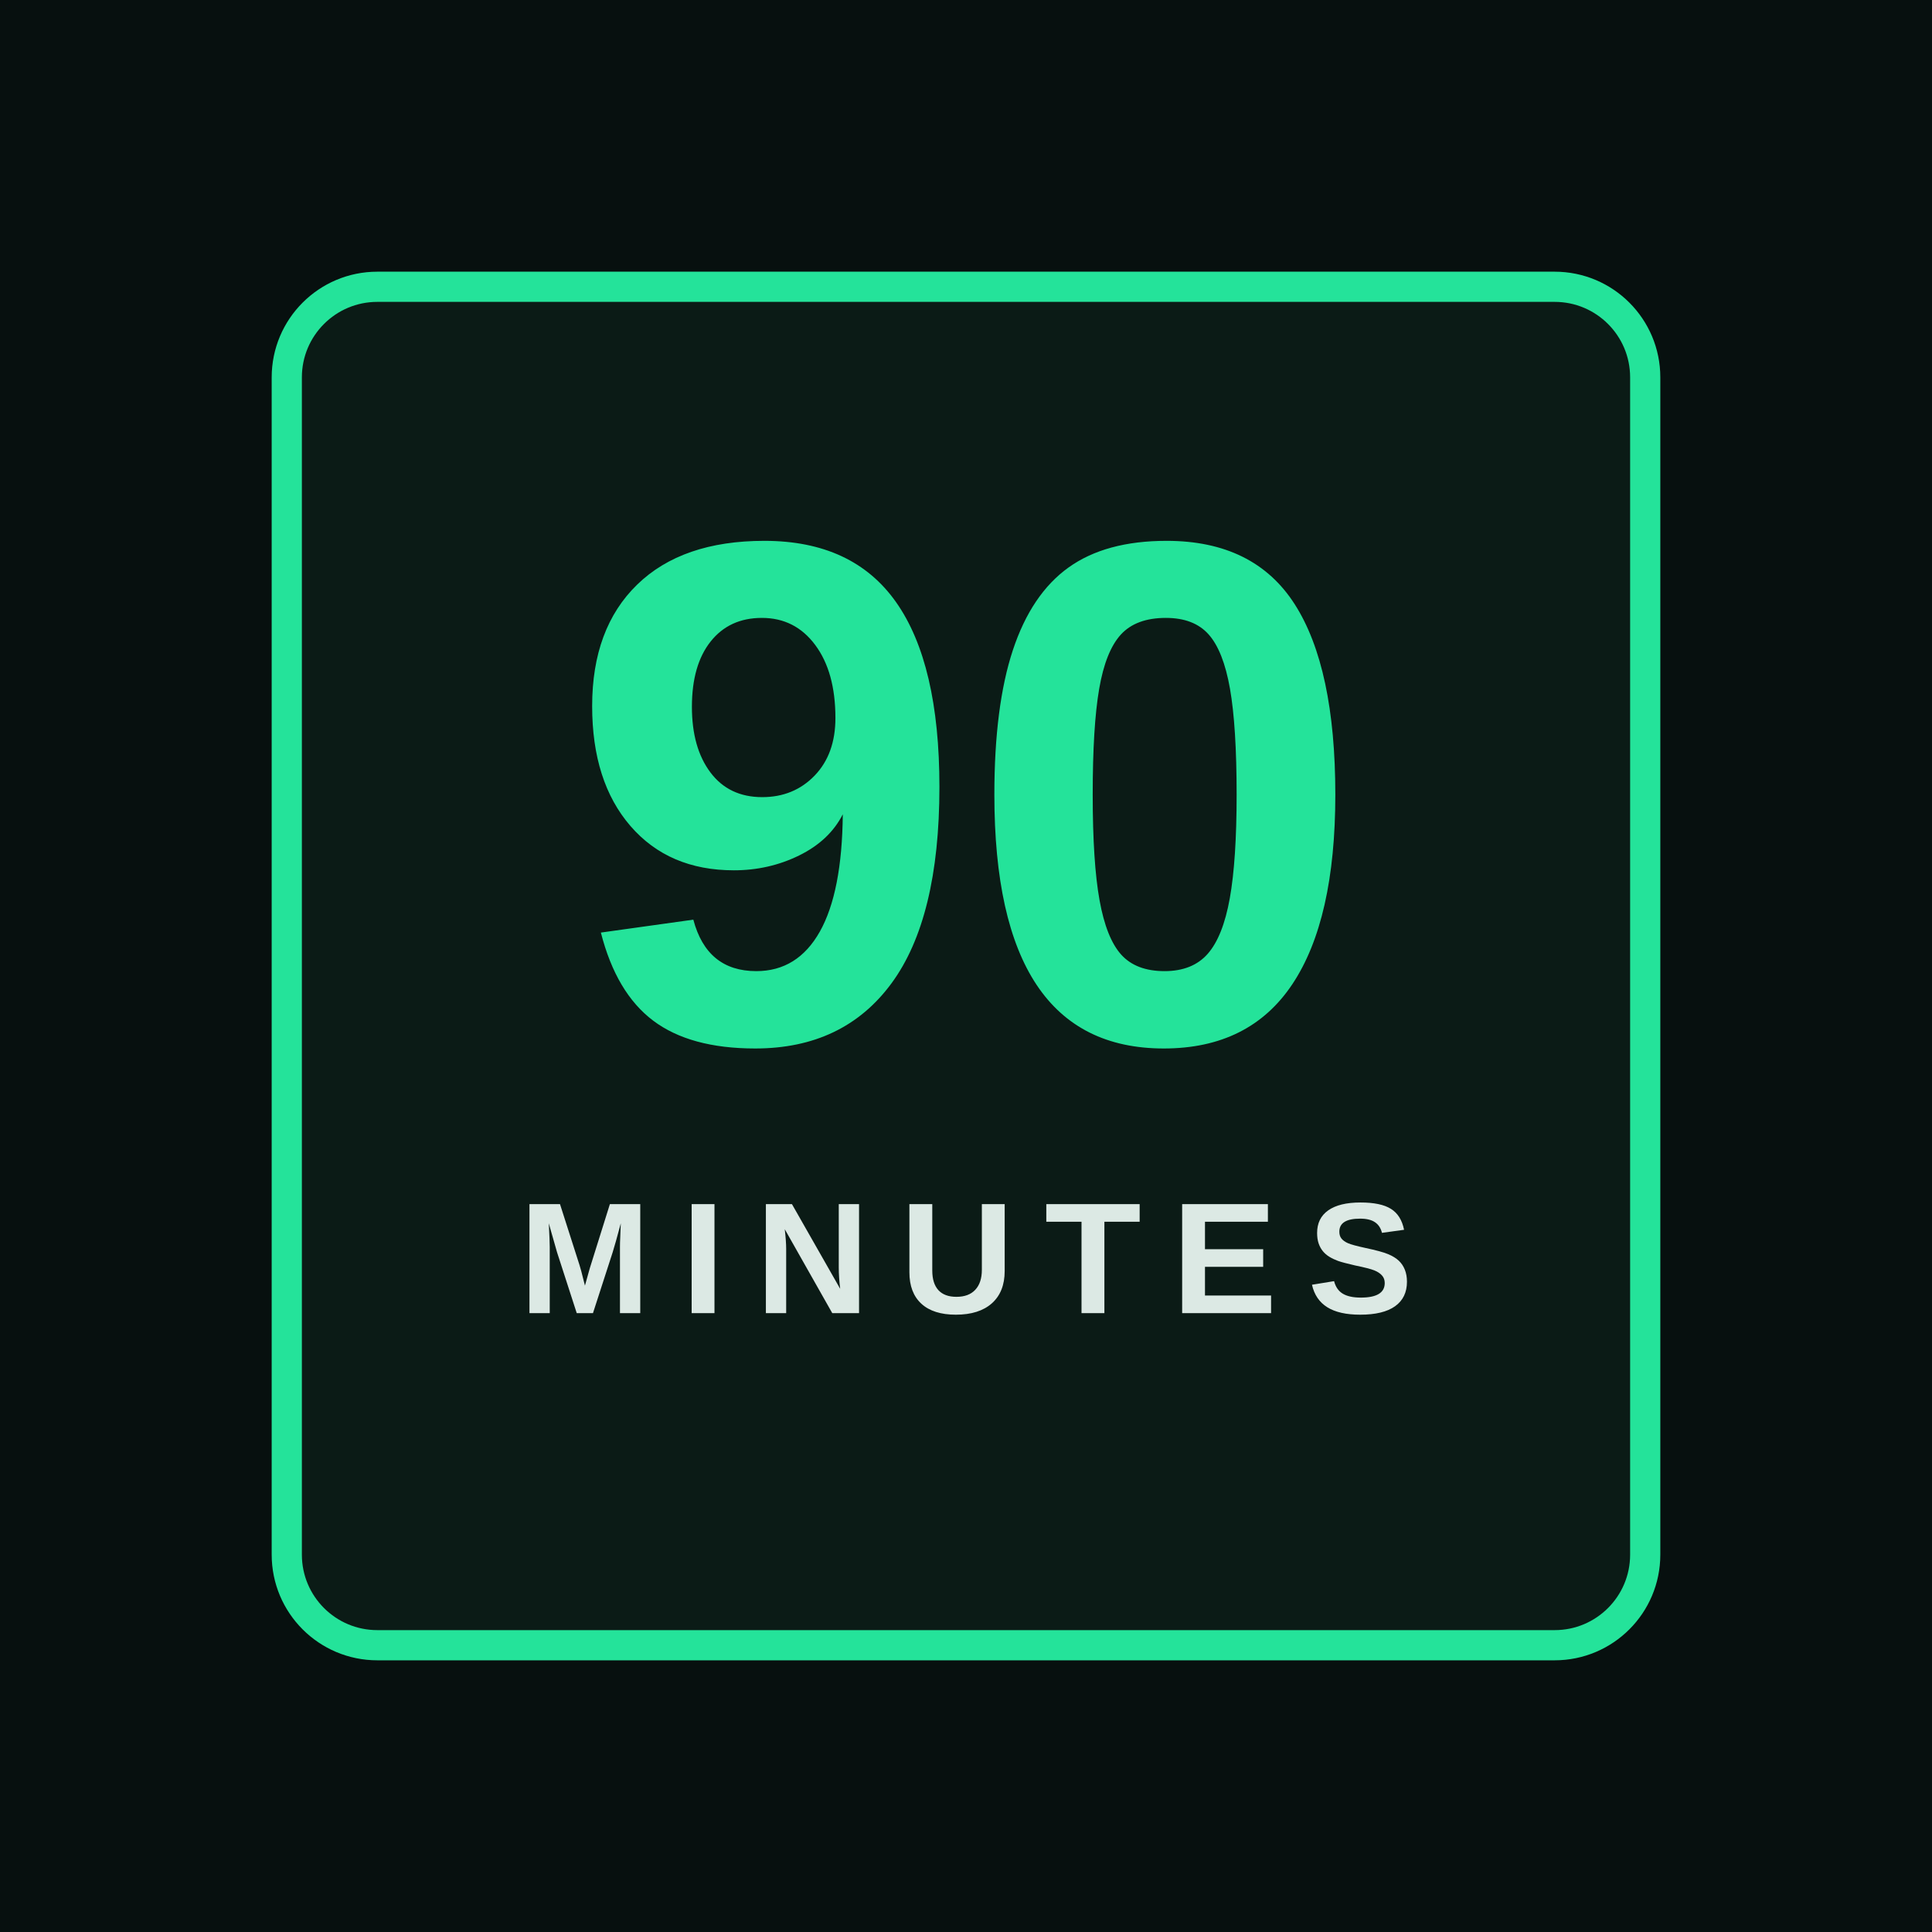
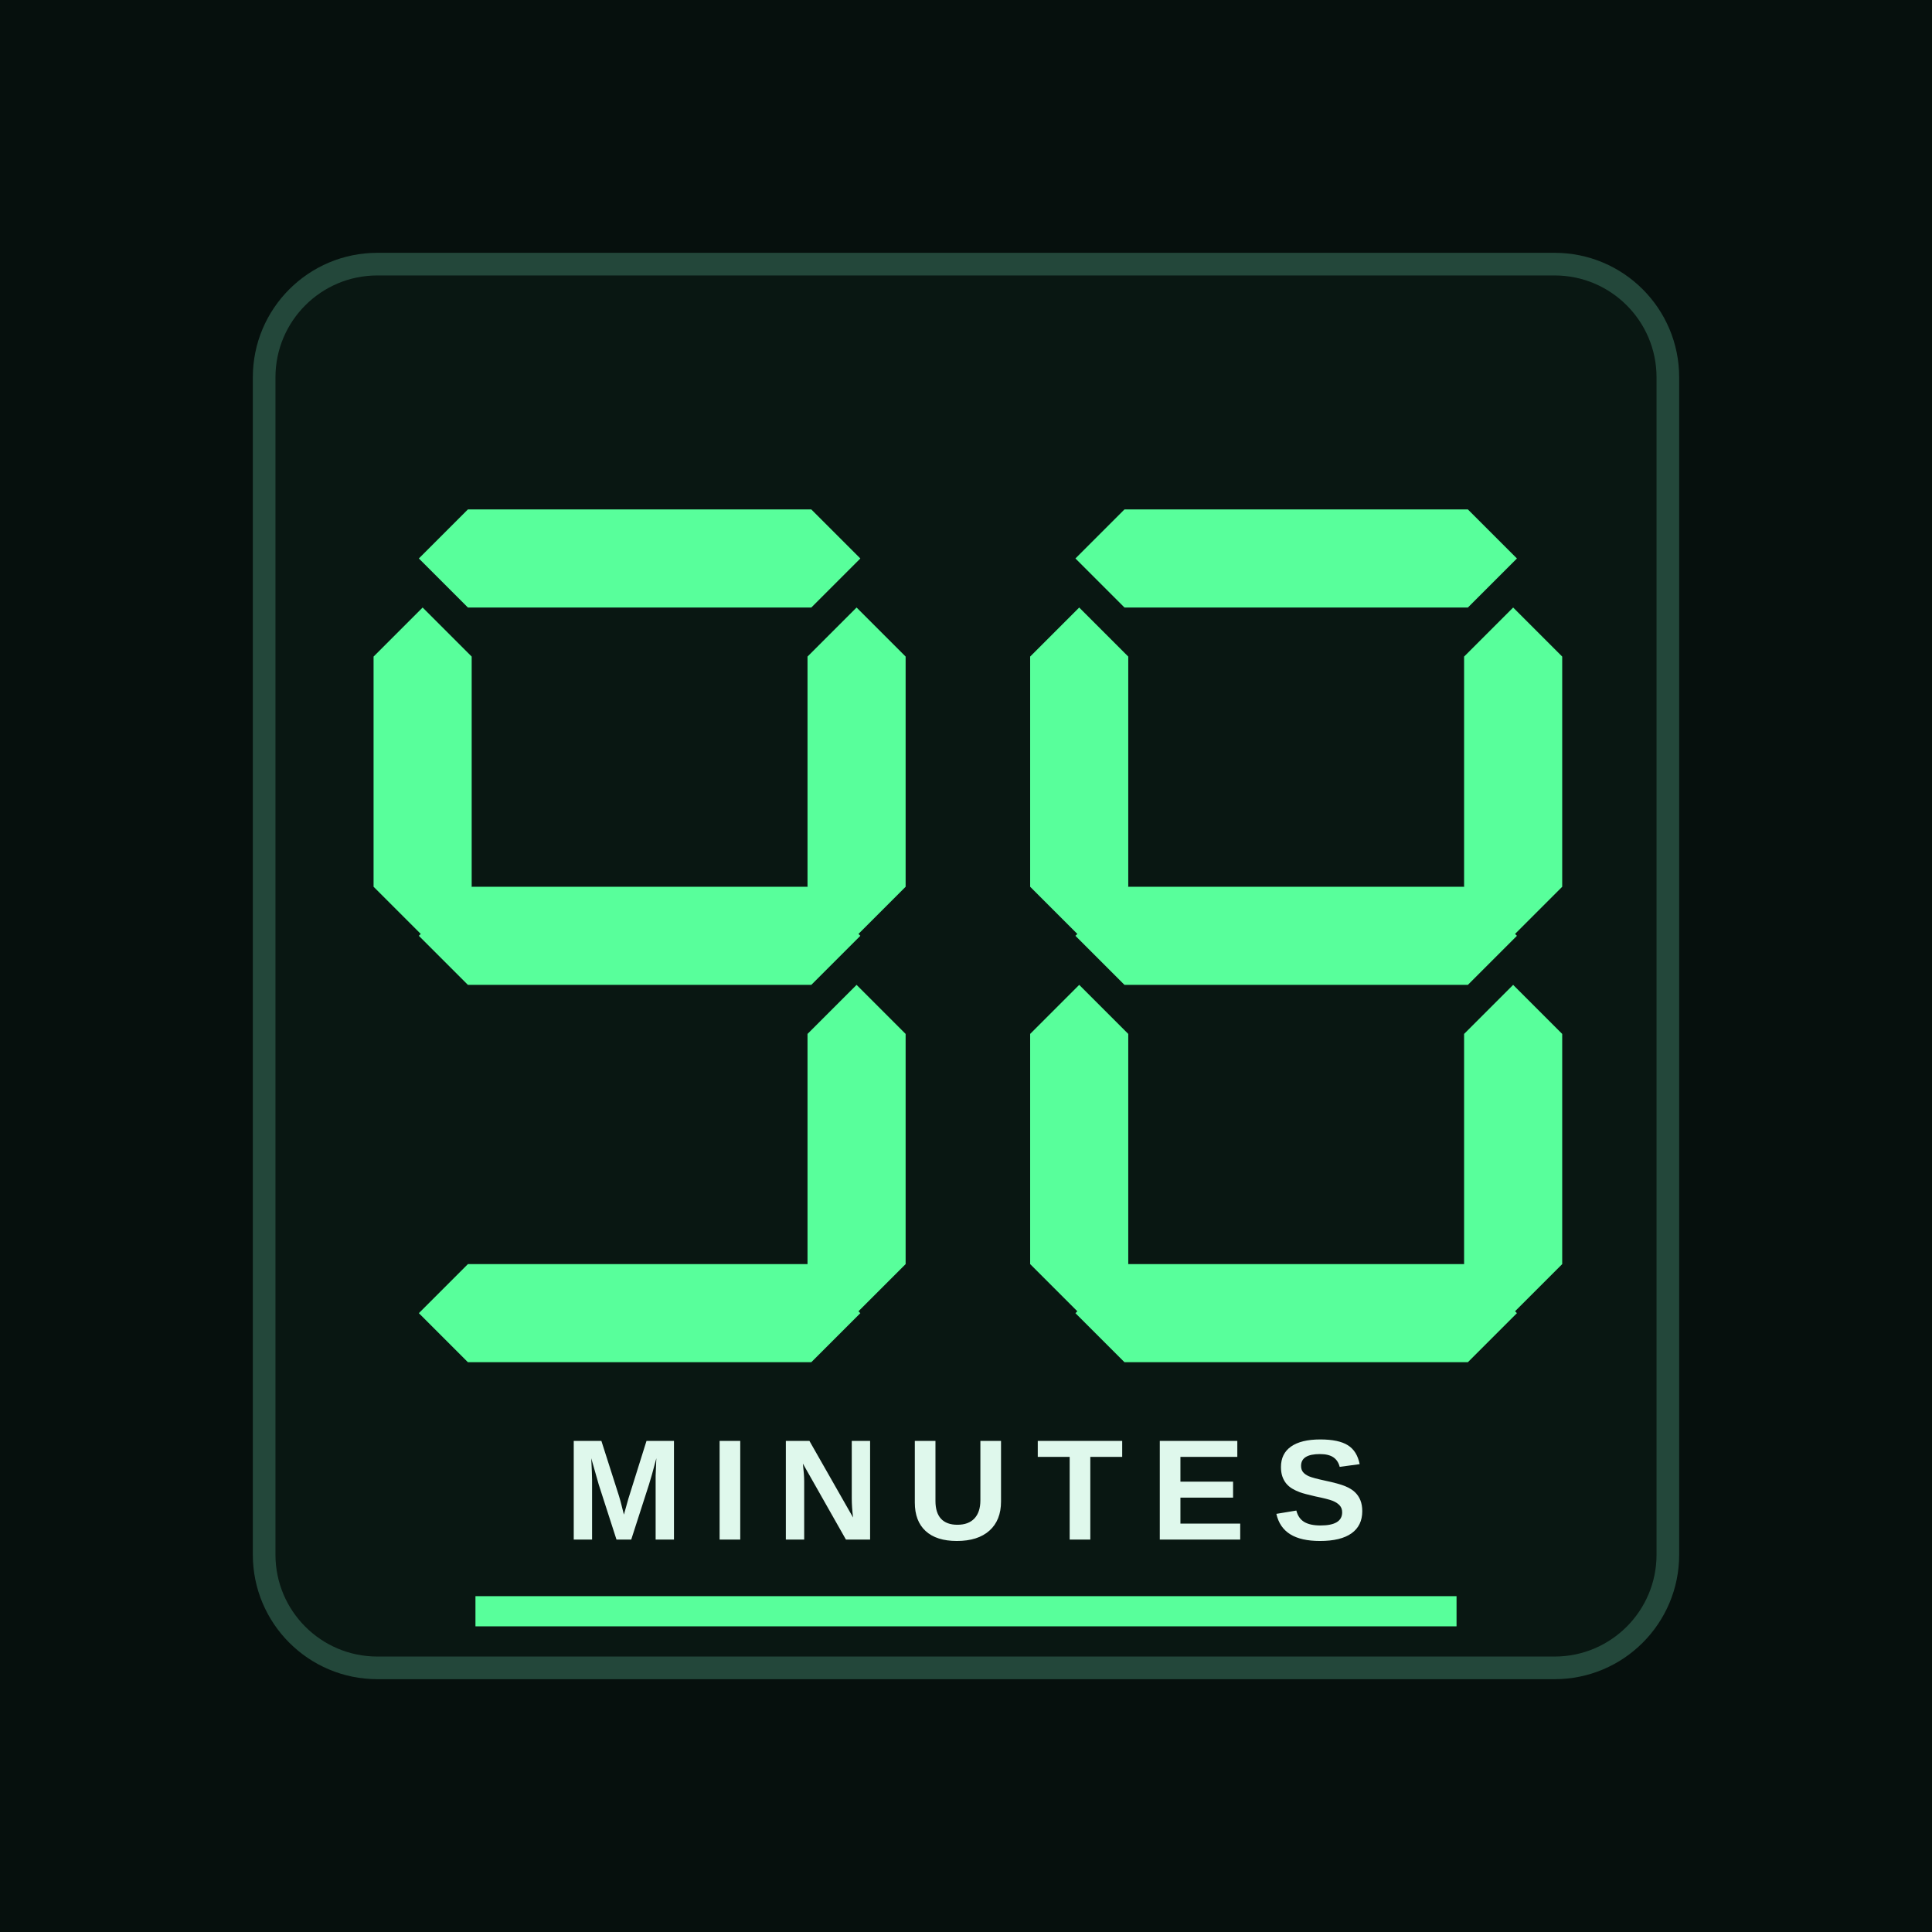
<svg xmlns="http://www.w3.org/2000/svg" width="512" height="512" viewBox="0 0 512 512">
-   <rect width="512" height="512" rx="0" fill="#07100f" />
-   <rect x="76" y="76" width="360" height="360" rx="24" fill="#0b1b16" stroke="#24e39a" stroke-width="8" />
-   <text x="256" y="276" text-anchor="middle" font-family="Arial,Helvetica,sans-serif" font-size="190" font-weight="900" fill="#24e39a">90</text>
-   <text x="256" y="348" text-anchor="middle" font-family="Arial,Helvetica,sans-serif" font-size="42" font-weight="700" letter-spacing="8" fill="#dce9e4">MINUTES</text>
+   <rect width="512" height="512" rx="0" fill="#06100d" />
+   <rect x="70" y="70" width="372" height="372" rx="30" fill="#091712" stroke="#23473a" stroke-width="6" />
+   <g fill="#58ff9b">
+     <path d="M124 135h91l13 13-13 13h-91l-13-13z" />
+     <path d="M112 161l13 13v61l-13 13-13-13v-61z" />
+     <path d="M227 161l13 13v61l-13 13-13-13v-61z" />
+     <path d="M124 235h91l13 13-13 13h-91l-13-13z" />
+     <path d="M227 261l13 13v61l-13 13-13-13v-61z" />
+     <path d="M124 335h91l13 13-13 13h-91l-13-13z" />
+     <path d="M298 135h91l13 13-13 13h-91l-13-13z" />
+     <path d="M286 161l13 13v61l-13 13-13-13v-61z" />
+     <path d="M401 161l13 13v61l-13 13-13-13v-61z" />
+     <path d="M298 235h91l13 13-13 13h-91l-13-13z" />
+     <path d="M286 261l13 13v61l-13 13-13-13v-61z" />
+     <path d="M401 261l13 13v61l-13 13-13-13v-61z" />
+     <path d="M298 335h91l13 13-13 13h-91l-13-13z" />
+   </g>
+   <text x="256" y="408" text-anchor="middle" font-family="Arial,Helvetica,sans-serif" font-size="38" font-weight="800" letter-spacing="7" fill="#dff8ec">MINUTES</text>
+   <path d="M130 427h252" stroke="#58ff9b" stroke-width="8" stroke-linecap="square" />
</svg>
